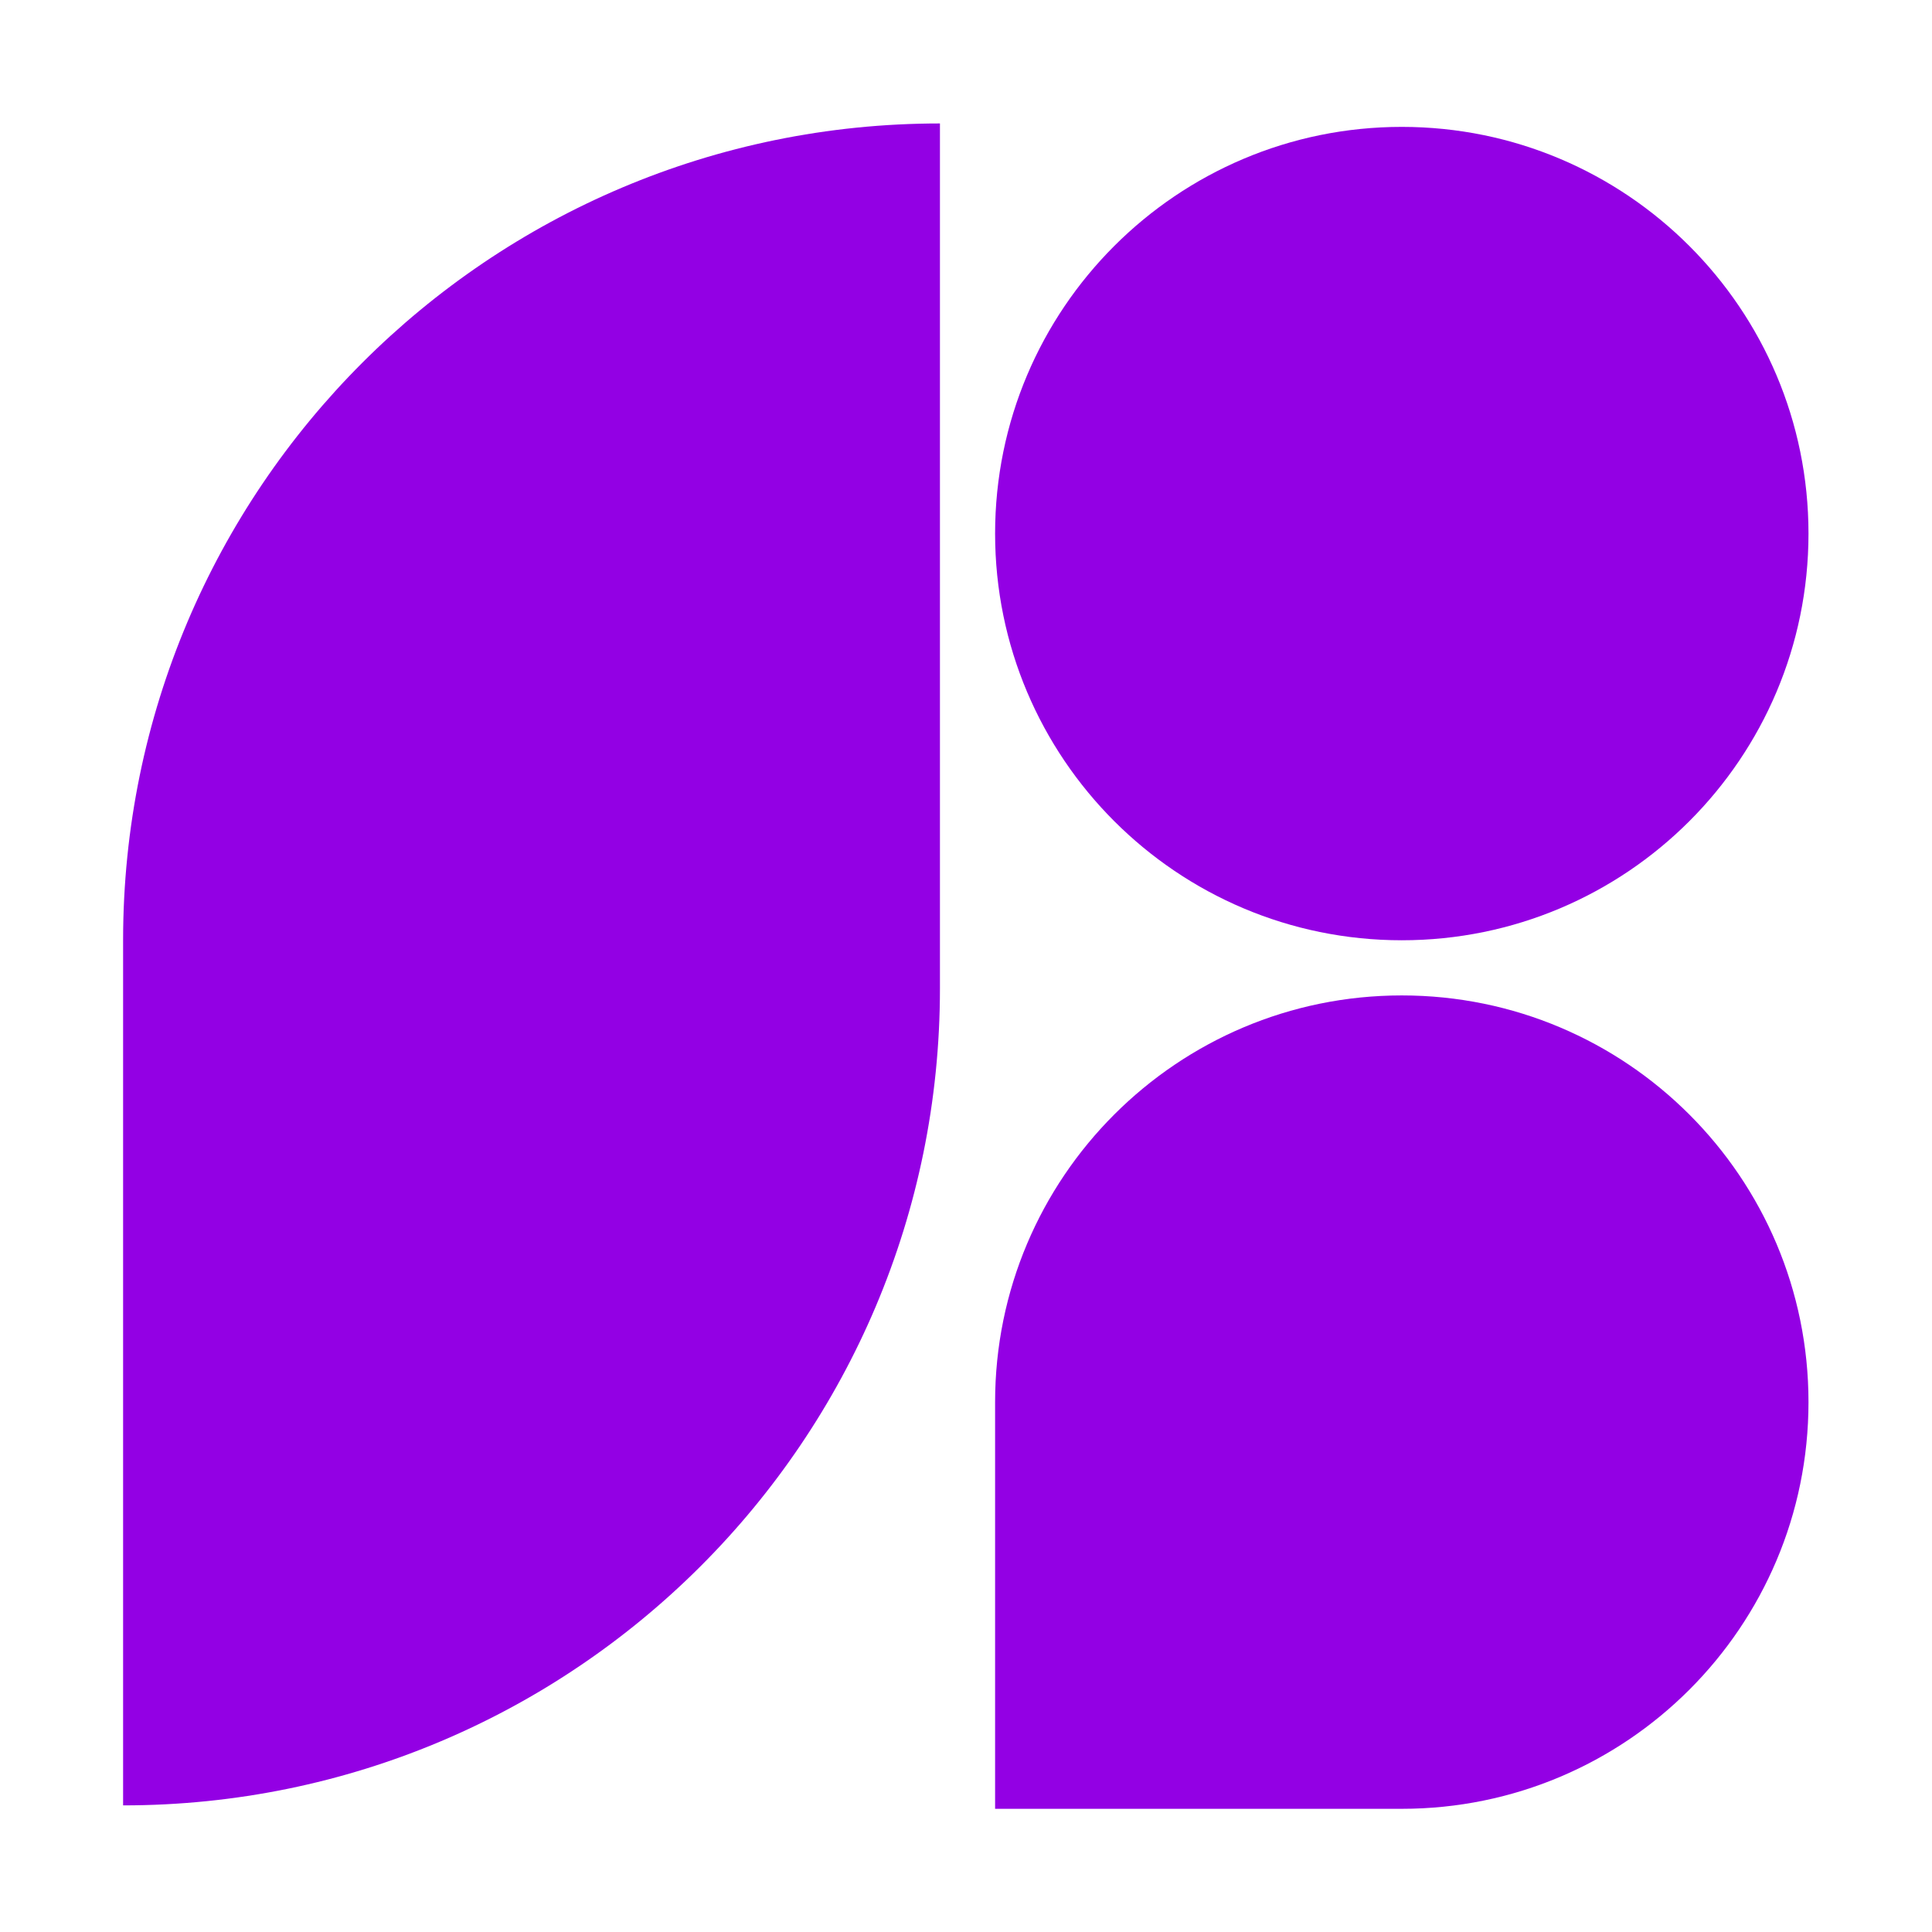
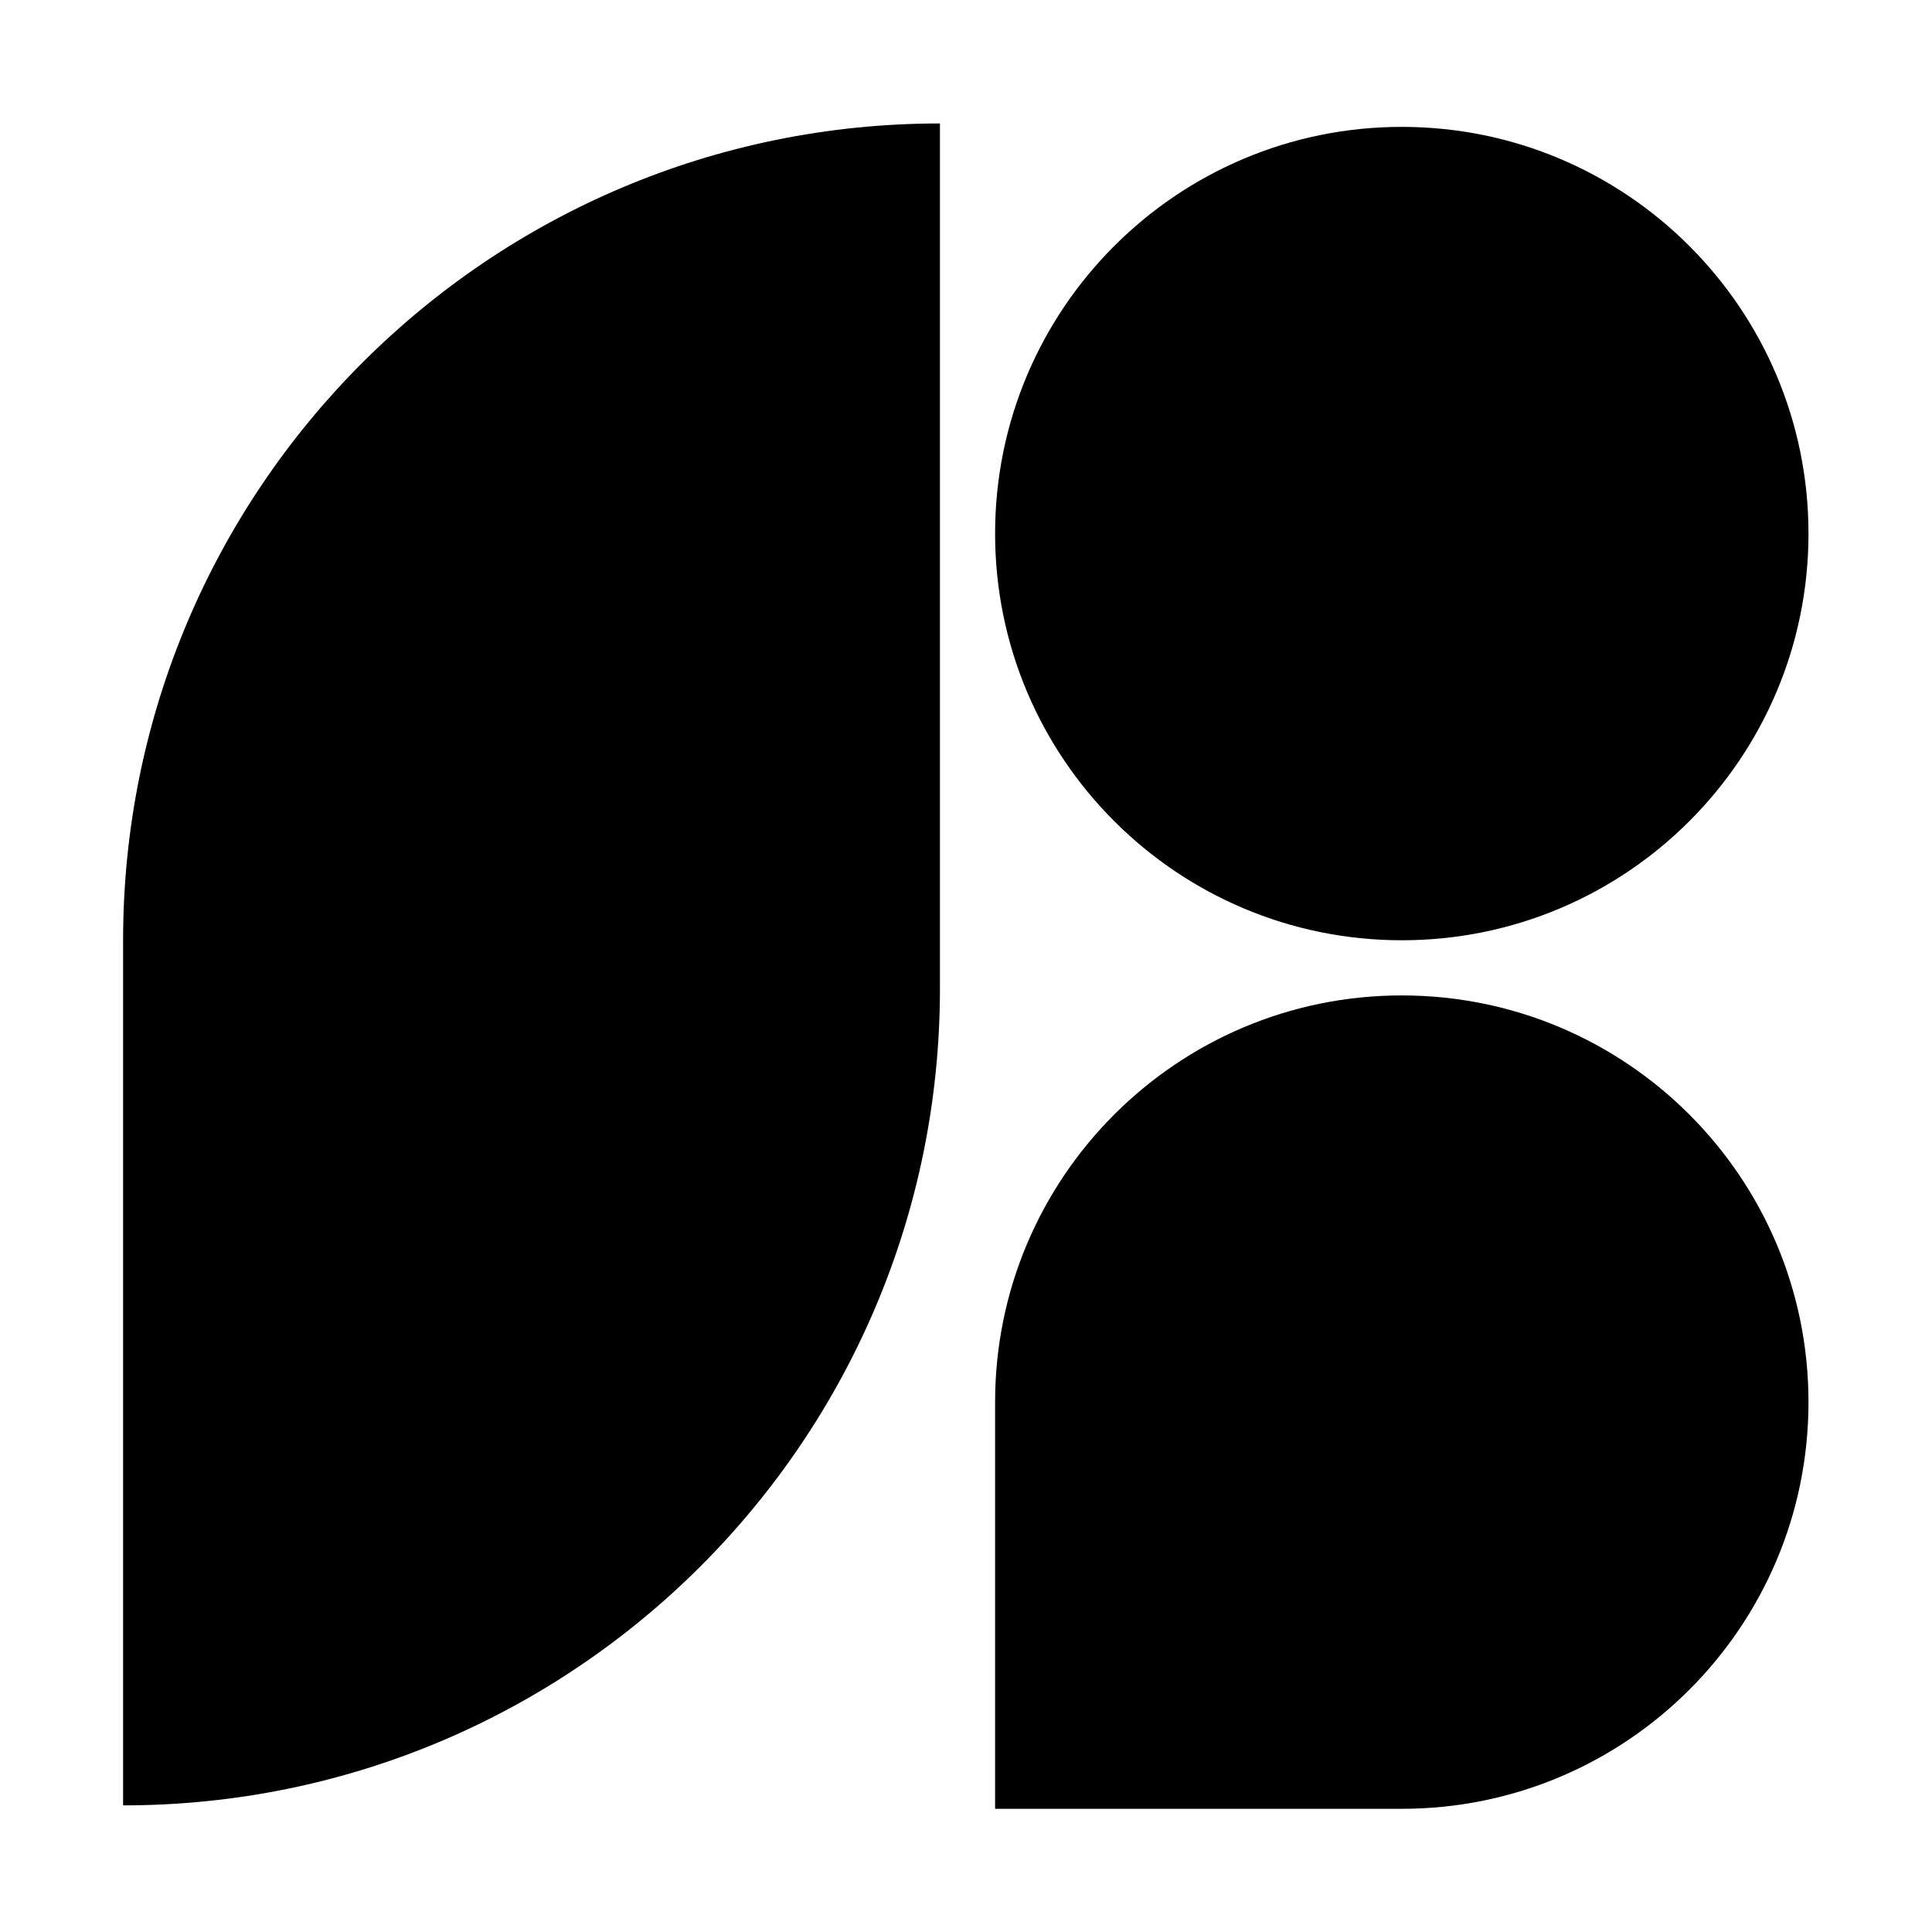
<svg xmlns="http://www.w3.org/2000/svg" viewBox="240 240 654 654">
-   <style>path{fill:#9300e4}@media(prefers-color-scheme:dark){path{fill:#d4b3ff}}</style>
+   <style>path{fill:#000000}</style>
  <path d="M281.67,851.14L281.67,851.14l0-292.84c0-152.71,123.8-276.51,276.51-276.51h0v292.84C558.18,727.34,434.38,851.14,281.67,851.14z" />
  <path d="M714.52,558.29L714.52,558.29c-76.03,0-137.67-61.64-137.67-137.67v0c0-76.03,61.64-137.67,137.67-137.67h0c76.03,0,137.67,61.64,137.67,137.67v0C852.19,496.66,790.55,558.29,714.52,558.29z" />
  <path d="M714.52,852.3H576.85V714.63c0-76.03,61.64-137.67,137.67-137.67h0c76.03,0,137.67,61.64,137.67,137.67v0C852.19,790.67,790.55,852.3,714.52,852.3z" />
</svg>
